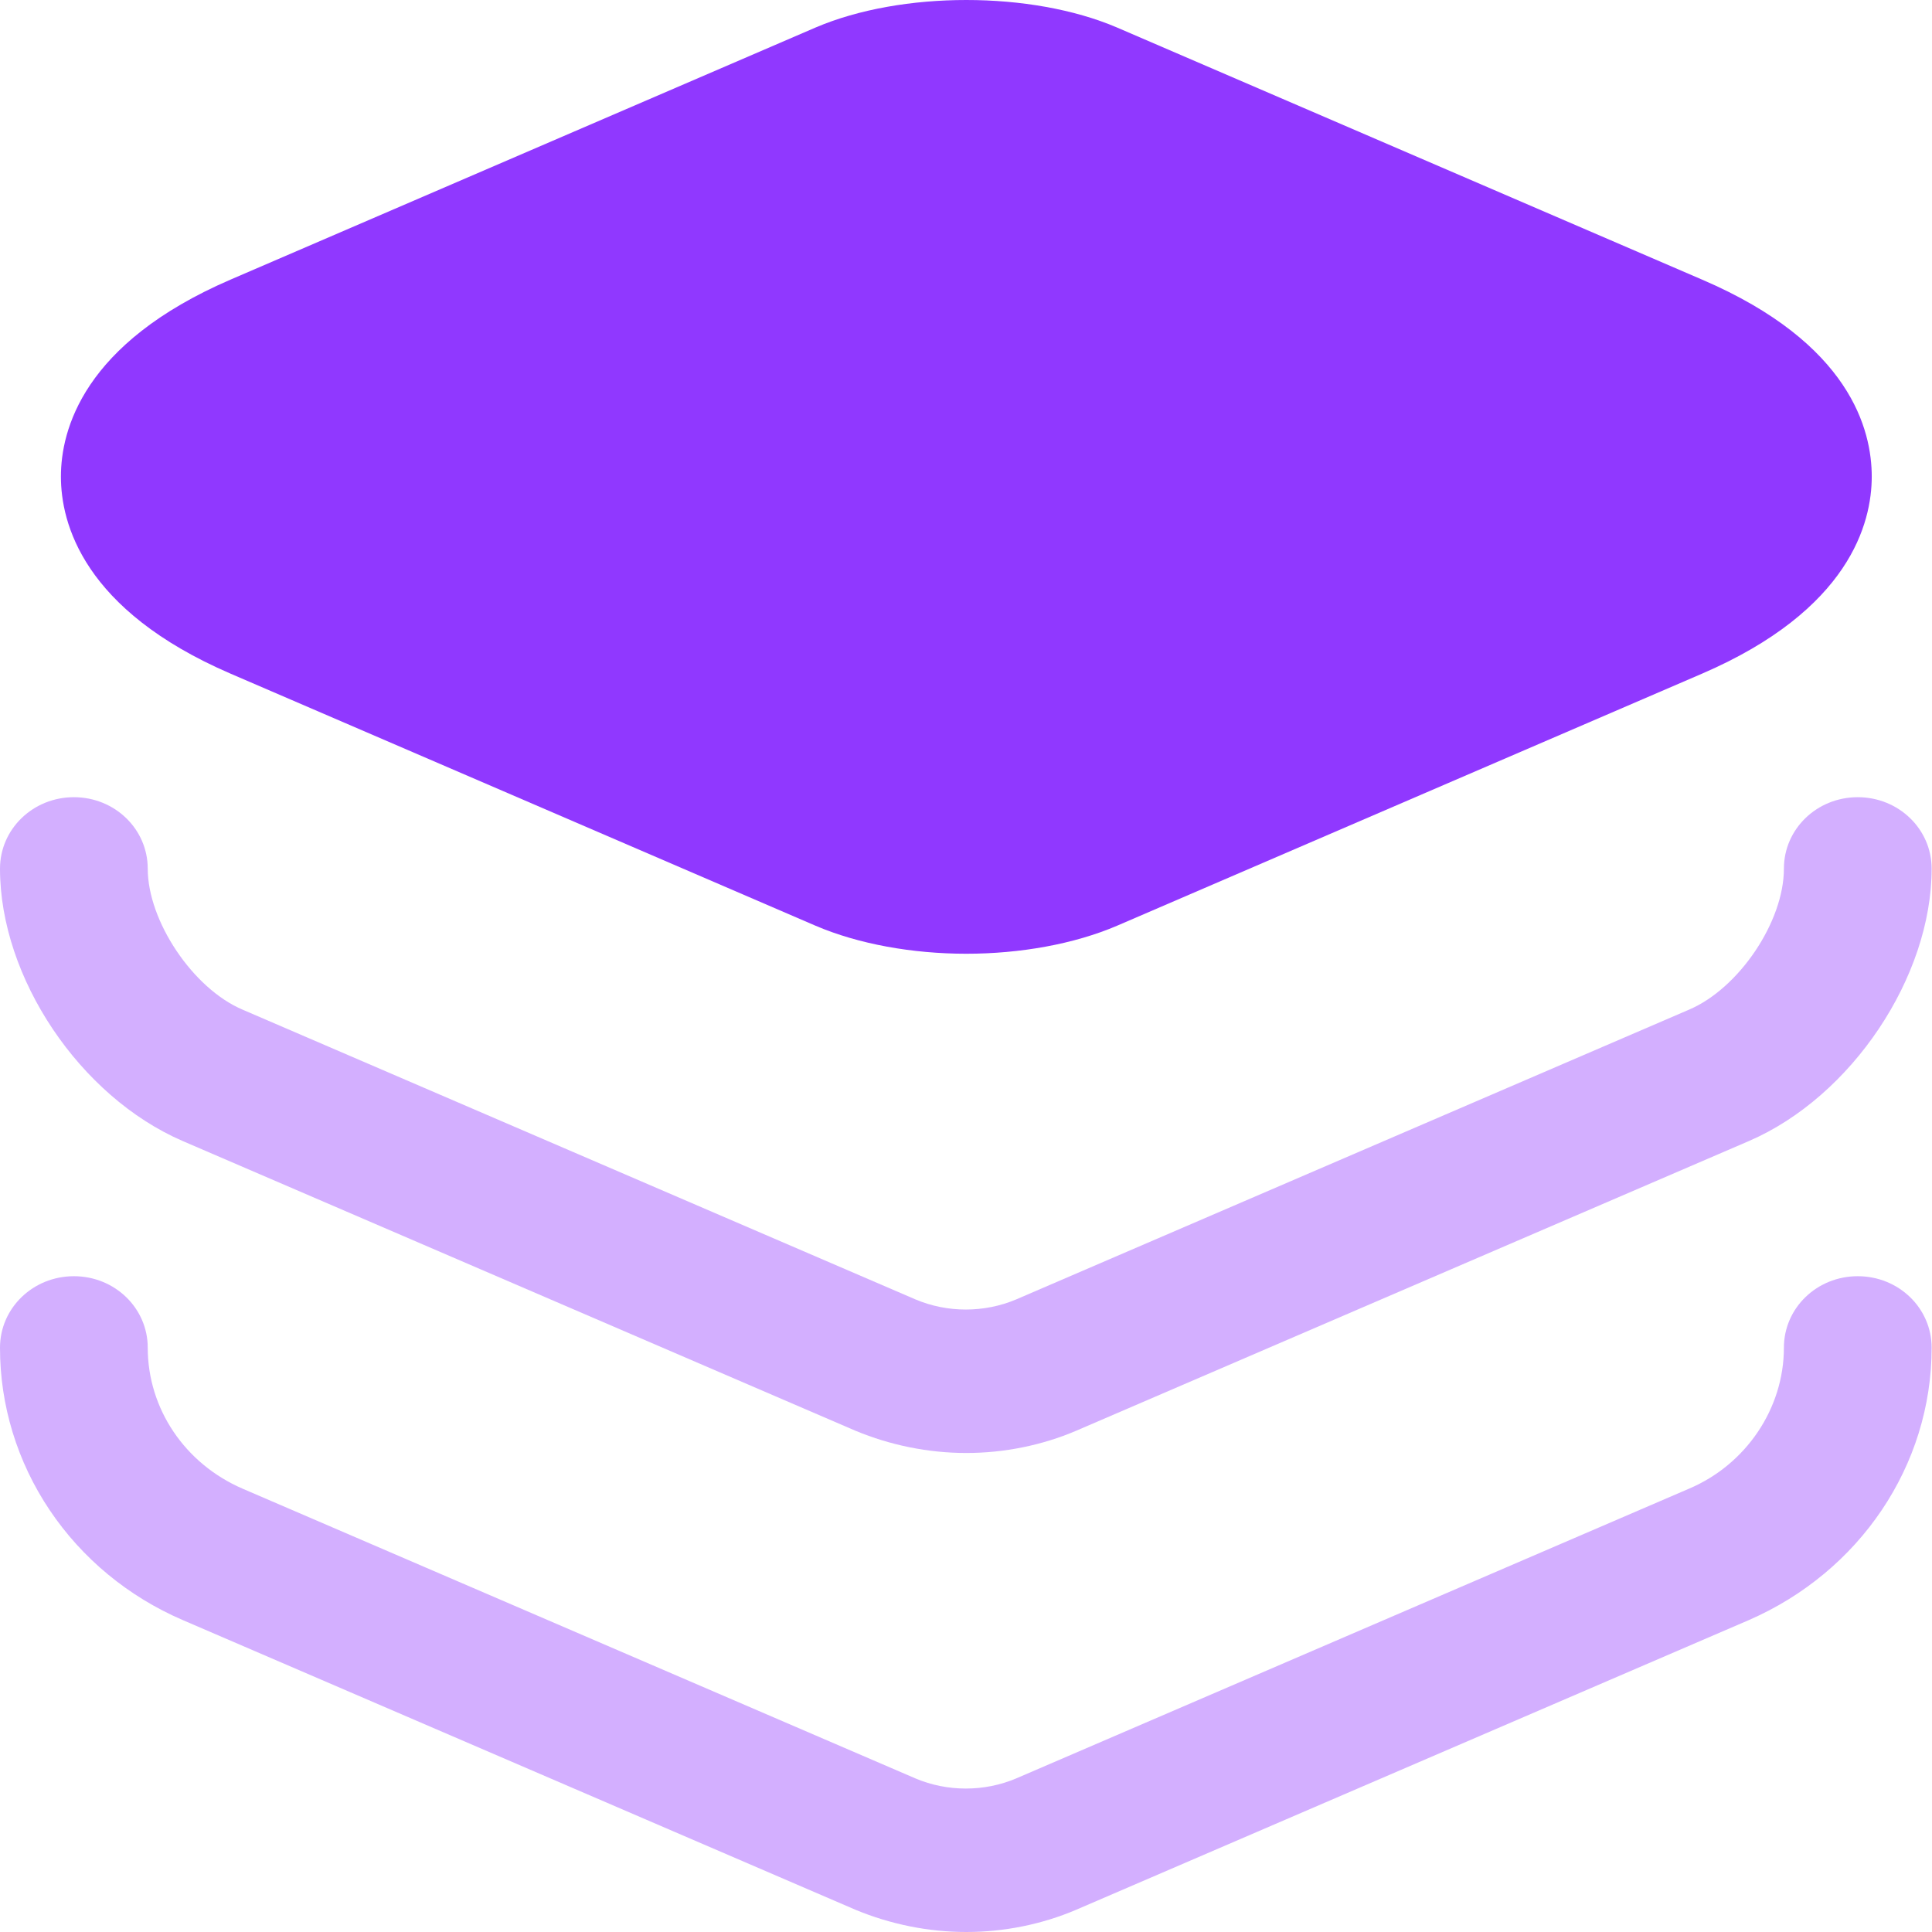
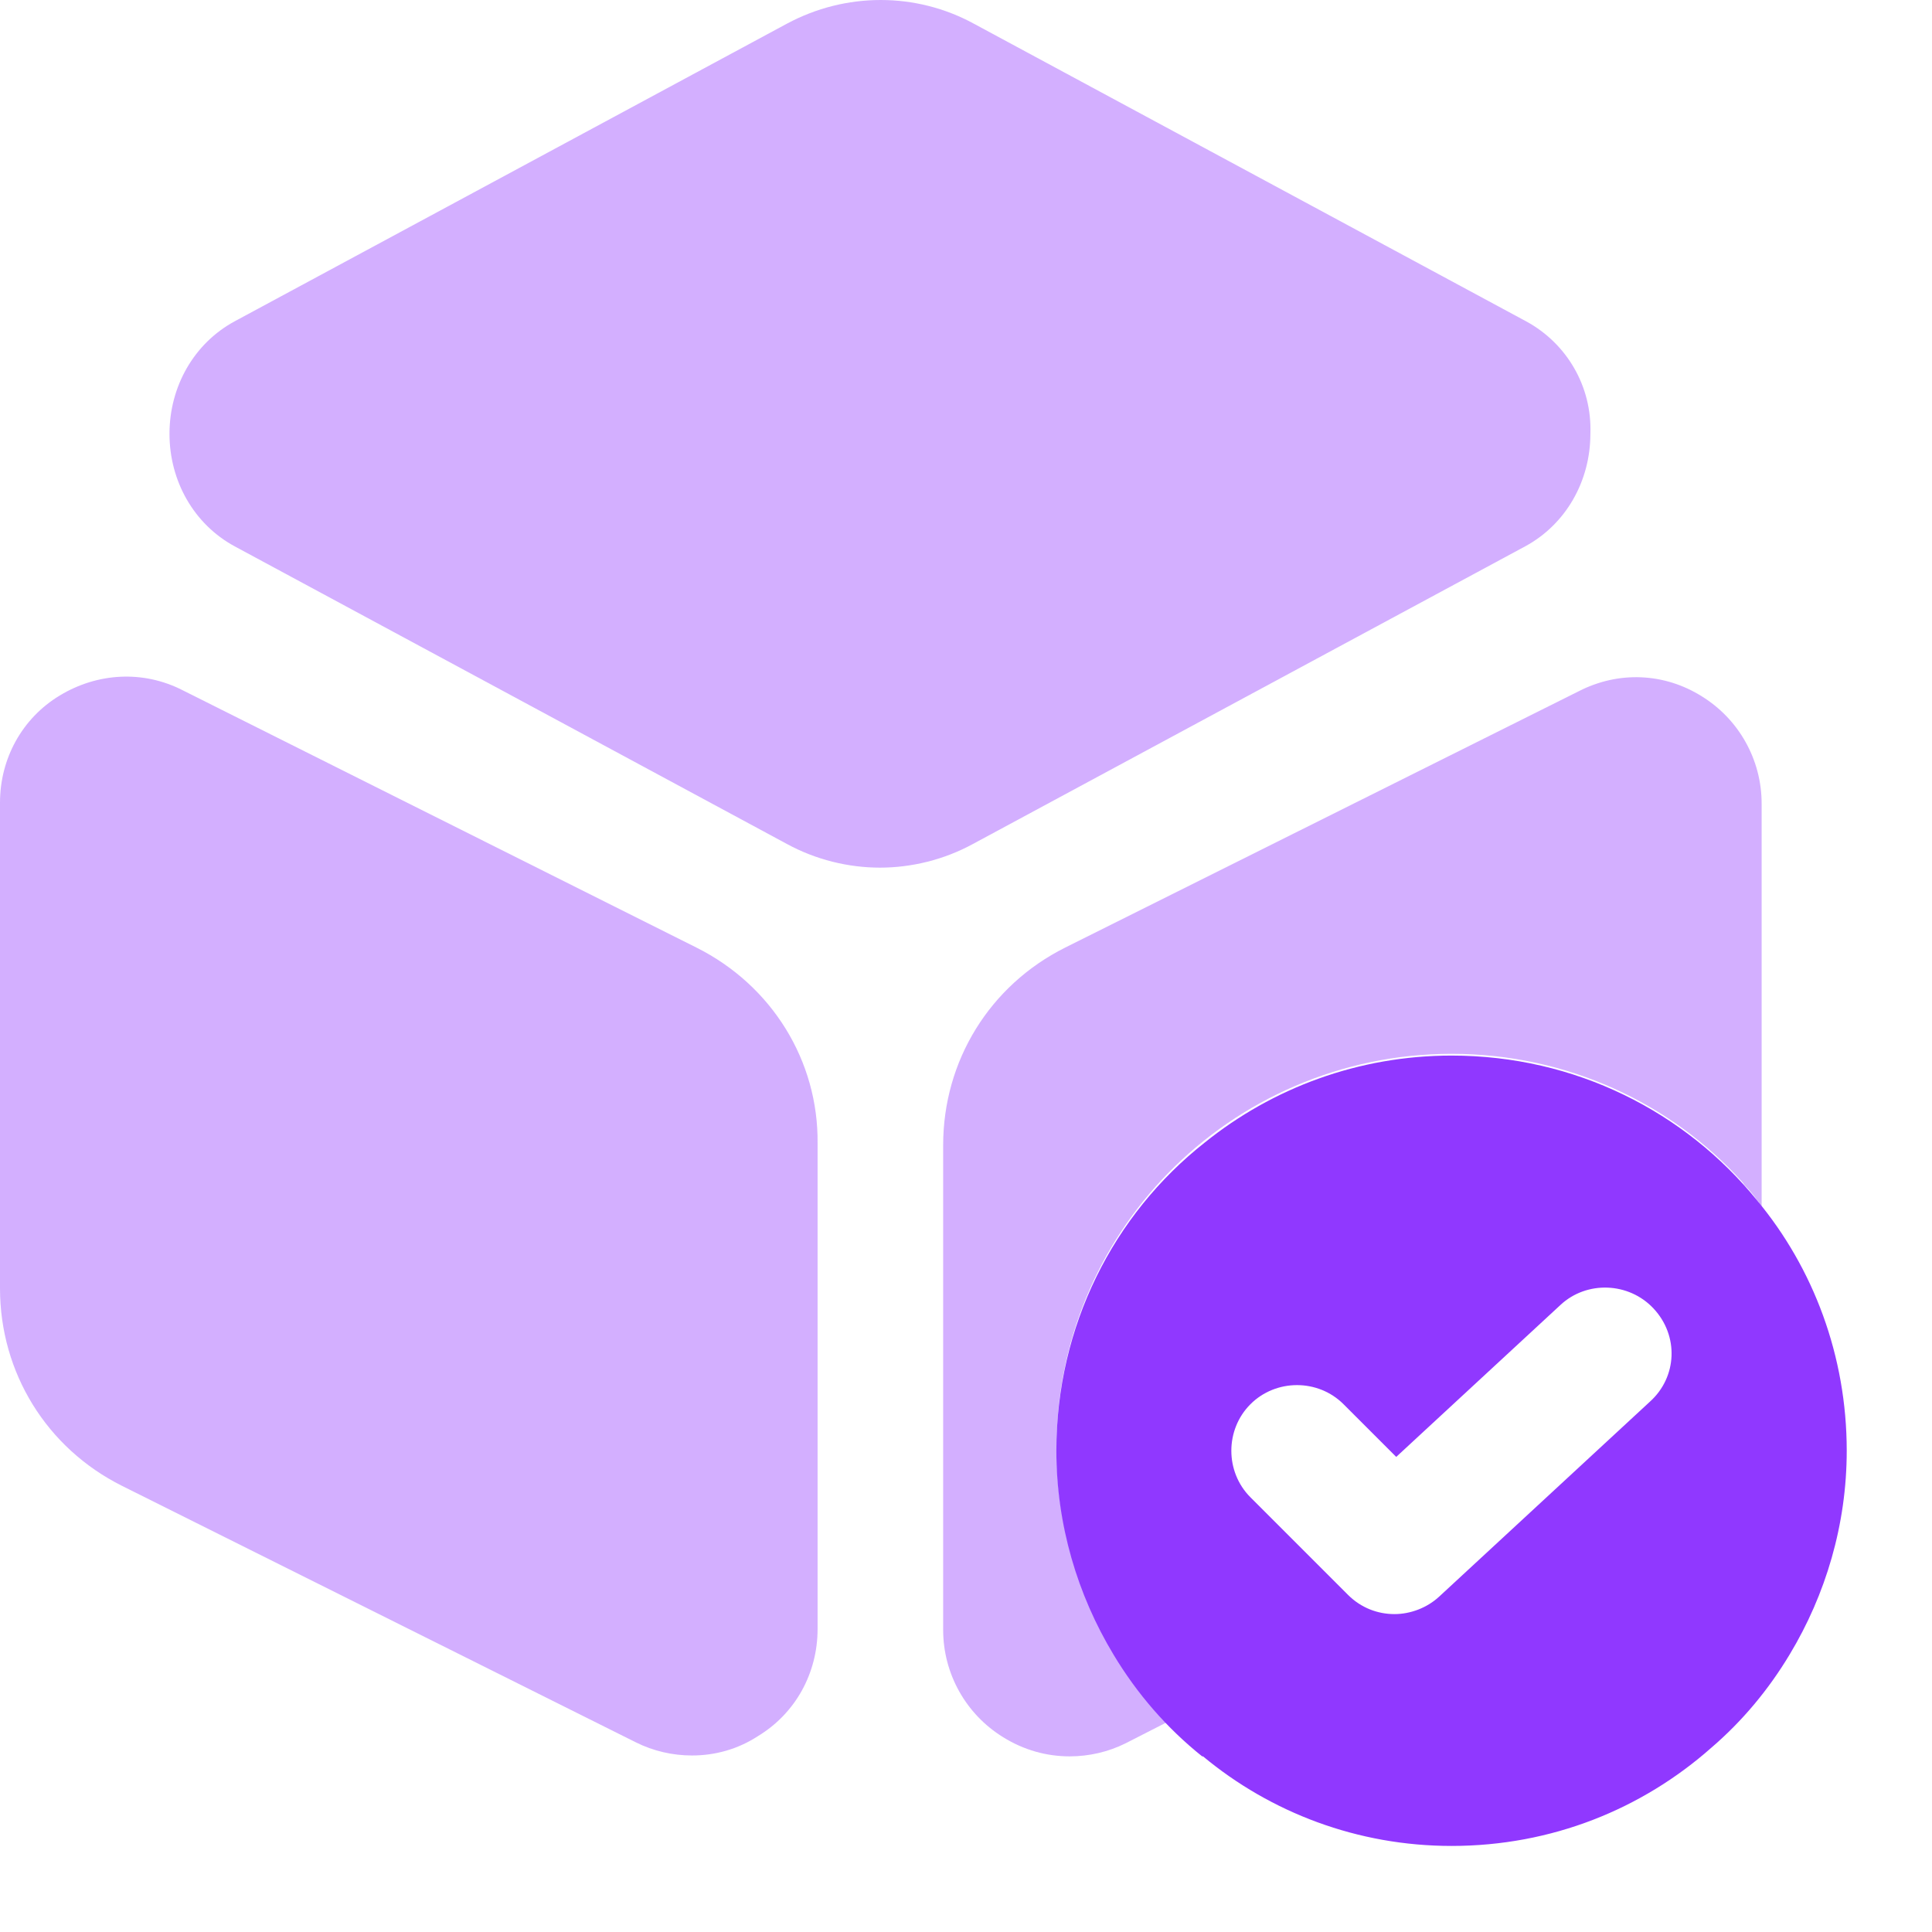
- <svg xmlns="http://www.w3.org/2000/svg" width="32" height="32" viewBox="0 0 32 32" fill="none">
-   <path d="M28.191 4.631L18.502 0.456C17.08 -0.152 14.93 -0.152 13.508 0.456L3.819 4.631C1.372 5.687 1.009 7.127 1.009 7.894C1.009 8.662 1.372 10.102 3.819 11.158L13.508 15.333C14.219 15.637 15.112 15.797 16.005 15.797C16.898 15.797 17.791 15.637 18.502 15.333L28.191 11.158C30.638 10.102 31.002 8.662 31.002 7.894C31.002 7.127 30.654 5.687 28.191 4.631Z" fill="#9038FF" />
-   <path opacity="0.4" d="M16.005 24.066C15.377 24.066 14.748 23.938 14.17 23.698L3.026 18.899C1.323 18.163 0 16.195 0 14.388C0 13.732 0.546 13.204 1.224 13.204C1.901 13.204 2.447 13.732 2.447 14.388C2.447 15.251 3.191 16.371 4.018 16.723L15.162 21.522C15.691 21.746 16.303 21.746 16.832 21.522L27.976 16.723C28.802 16.371 29.547 15.267 29.547 14.388C29.547 13.732 30.092 13.204 30.77 13.204C31.448 13.204 31.994 13.732 31.994 14.388C31.994 16.179 30.671 18.163 28.968 18.899L17.824 23.698C17.262 23.938 16.633 24.066 16.005 24.066Z" fill="#9038FF" />
-   <path opacity="0.4" d="M16.005 32C15.377 32 14.748 31.872 14.17 31.632L3.026 26.833C2.125 26.445 1.359 25.812 0.822 25.011C0.285 24.211 -0.001 23.276 8.77178e-07 22.322C8.77178e-07 21.666 0.546 21.138 1.224 21.138C1.901 21.138 2.447 21.666 2.447 22.322C2.447 23.33 3.059 24.242 4.018 24.657L15.162 29.456C15.691 29.68 16.303 29.68 16.832 29.456L27.976 24.657C28.918 24.258 29.547 23.33 29.547 22.322C29.547 21.666 30.092 21.138 30.77 21.138C31.448 21.138 31.994 21.666 31.994 22.322C31.994 24.274 30.803 26.033 28.968 26.833L17.824 31.632C17.262 31.872 16.633 32 16.005 32Z" fill="#9038FF" />
+ <svg xmlns="http://www.w3.org/2000/svg" width="22" height="22" viewBox="0 0 22 22" fill="none">
+   <path opacity="0.4" d="M17.38 3.66L11.09 0.27C10.43 -0.09 9.63 -0.09 8.96 0.27L2.67 3.66C2.21 3.91 1.93 4.4 1.93 4.94C1.93 5.48 2.21 5.97 2.67 6.22L8.96 9.61C9.29 9.79 9.66 9.88 10.02 9.88C10.38 9.88 10.75 9.79 11.08 9.61L17.37 6.22C17.83 5.97 18.11 5.48 18.11 4.94C18.13 4.4 17.84 3.91 17.38 3.66Z" fill="#9038FF" />
+   <path opacity="0.4" d="M7.93 10.79L2.08 7.86C1.63 7.63 1.11 7.66 0.68 7.92C0.25 8.18 0 8.64 0 9.14V14.67C0 15.63 0.53 16.49 1.39 16.92L7.24 19.84C7.44 19.94 7.66 19.99 7.88 19.99C8.14 19.99 8.4 19.92 8.63 19.77C9.06 19.51 9.31 19.05 9.31 18.55V13.02C9.32 12.08 8.79 11.22 7.93 10.79Z" fill="#9038FF" />
+   <path opacity="0.4" d="M20.06 9.15V13.74C20.05 13.73 20.04 13.71 20.03 13.7C20.03 13.69 20.02 13.68 20.01 13.67C19.97 13.61 19.92 13.55 19.87 13.5C19.86 13.49 19.85 13.47 19.84 13.46C19.03 12.56 17.84 12 16.53 12C15.27 12 14.12 12.52 13.3 13.36C12.51 14.17 12.03 15.28 12.03 16.5C12.03 17.34 12.27 18.14 12.68 18.82C12.85 19.11 13.06 19.37 13.29 19.61L12.82 19.85C12.62 19.95 12.4 20 12.18 20C11.92 20 11.66 19.93 11.42 19.78C11 19.52 10.74 19.06 10.74 18.56V13.04C10.74 12.08 11.27 11.22 12.13 10.79L17.98 7.87C18.43 7.64 18.95 7.66 19.38 7.93C19.8 8.19 20.06 8.65 20.06 9.15Z" fill="#9038FF" />
+   <path d="M20.009 13.67C19.189 12.66 17.939 12.02 16.529 12.02C15.469 12.02 14.489 12.39 13.719 13.01C12.679 13.83 12.029 15.1 12.029 16.52C12.029 17.36 12.269 18.16 12.679 18.84C12.949 19.29 13.289 19.68 13.689 20H13.699C14.469 20.64 15.459 21.02 16.529 21.02C17.669 21.02 18.699 20.6 19.489 19.9C19.839 19.6 20.139 19.24 20.379 18.84C20.789 18.16 21.029 17.36 21.029 16.52C21.029 15.44 20.649 14.44 20.009 13.67ZM18.789 15.96L16.389 18.18C16.249 18.31 16.059 18.38 15.879 18.38C15.689 18.38 15.499 18.31 15.349 18.16L14.239 17.05C13.949 16.76 13.949 16.28 14.239 15.99C14.529 15.7 15.009 15.7 15.299 15.99L15.899 16.59L17.769 14.86C18.069 14.58 18.549 14.6 18.829 14.9C19.119 15.21 19.099 15.68 18.789 15.96Z" fill="#9038FF" />
</svg>
